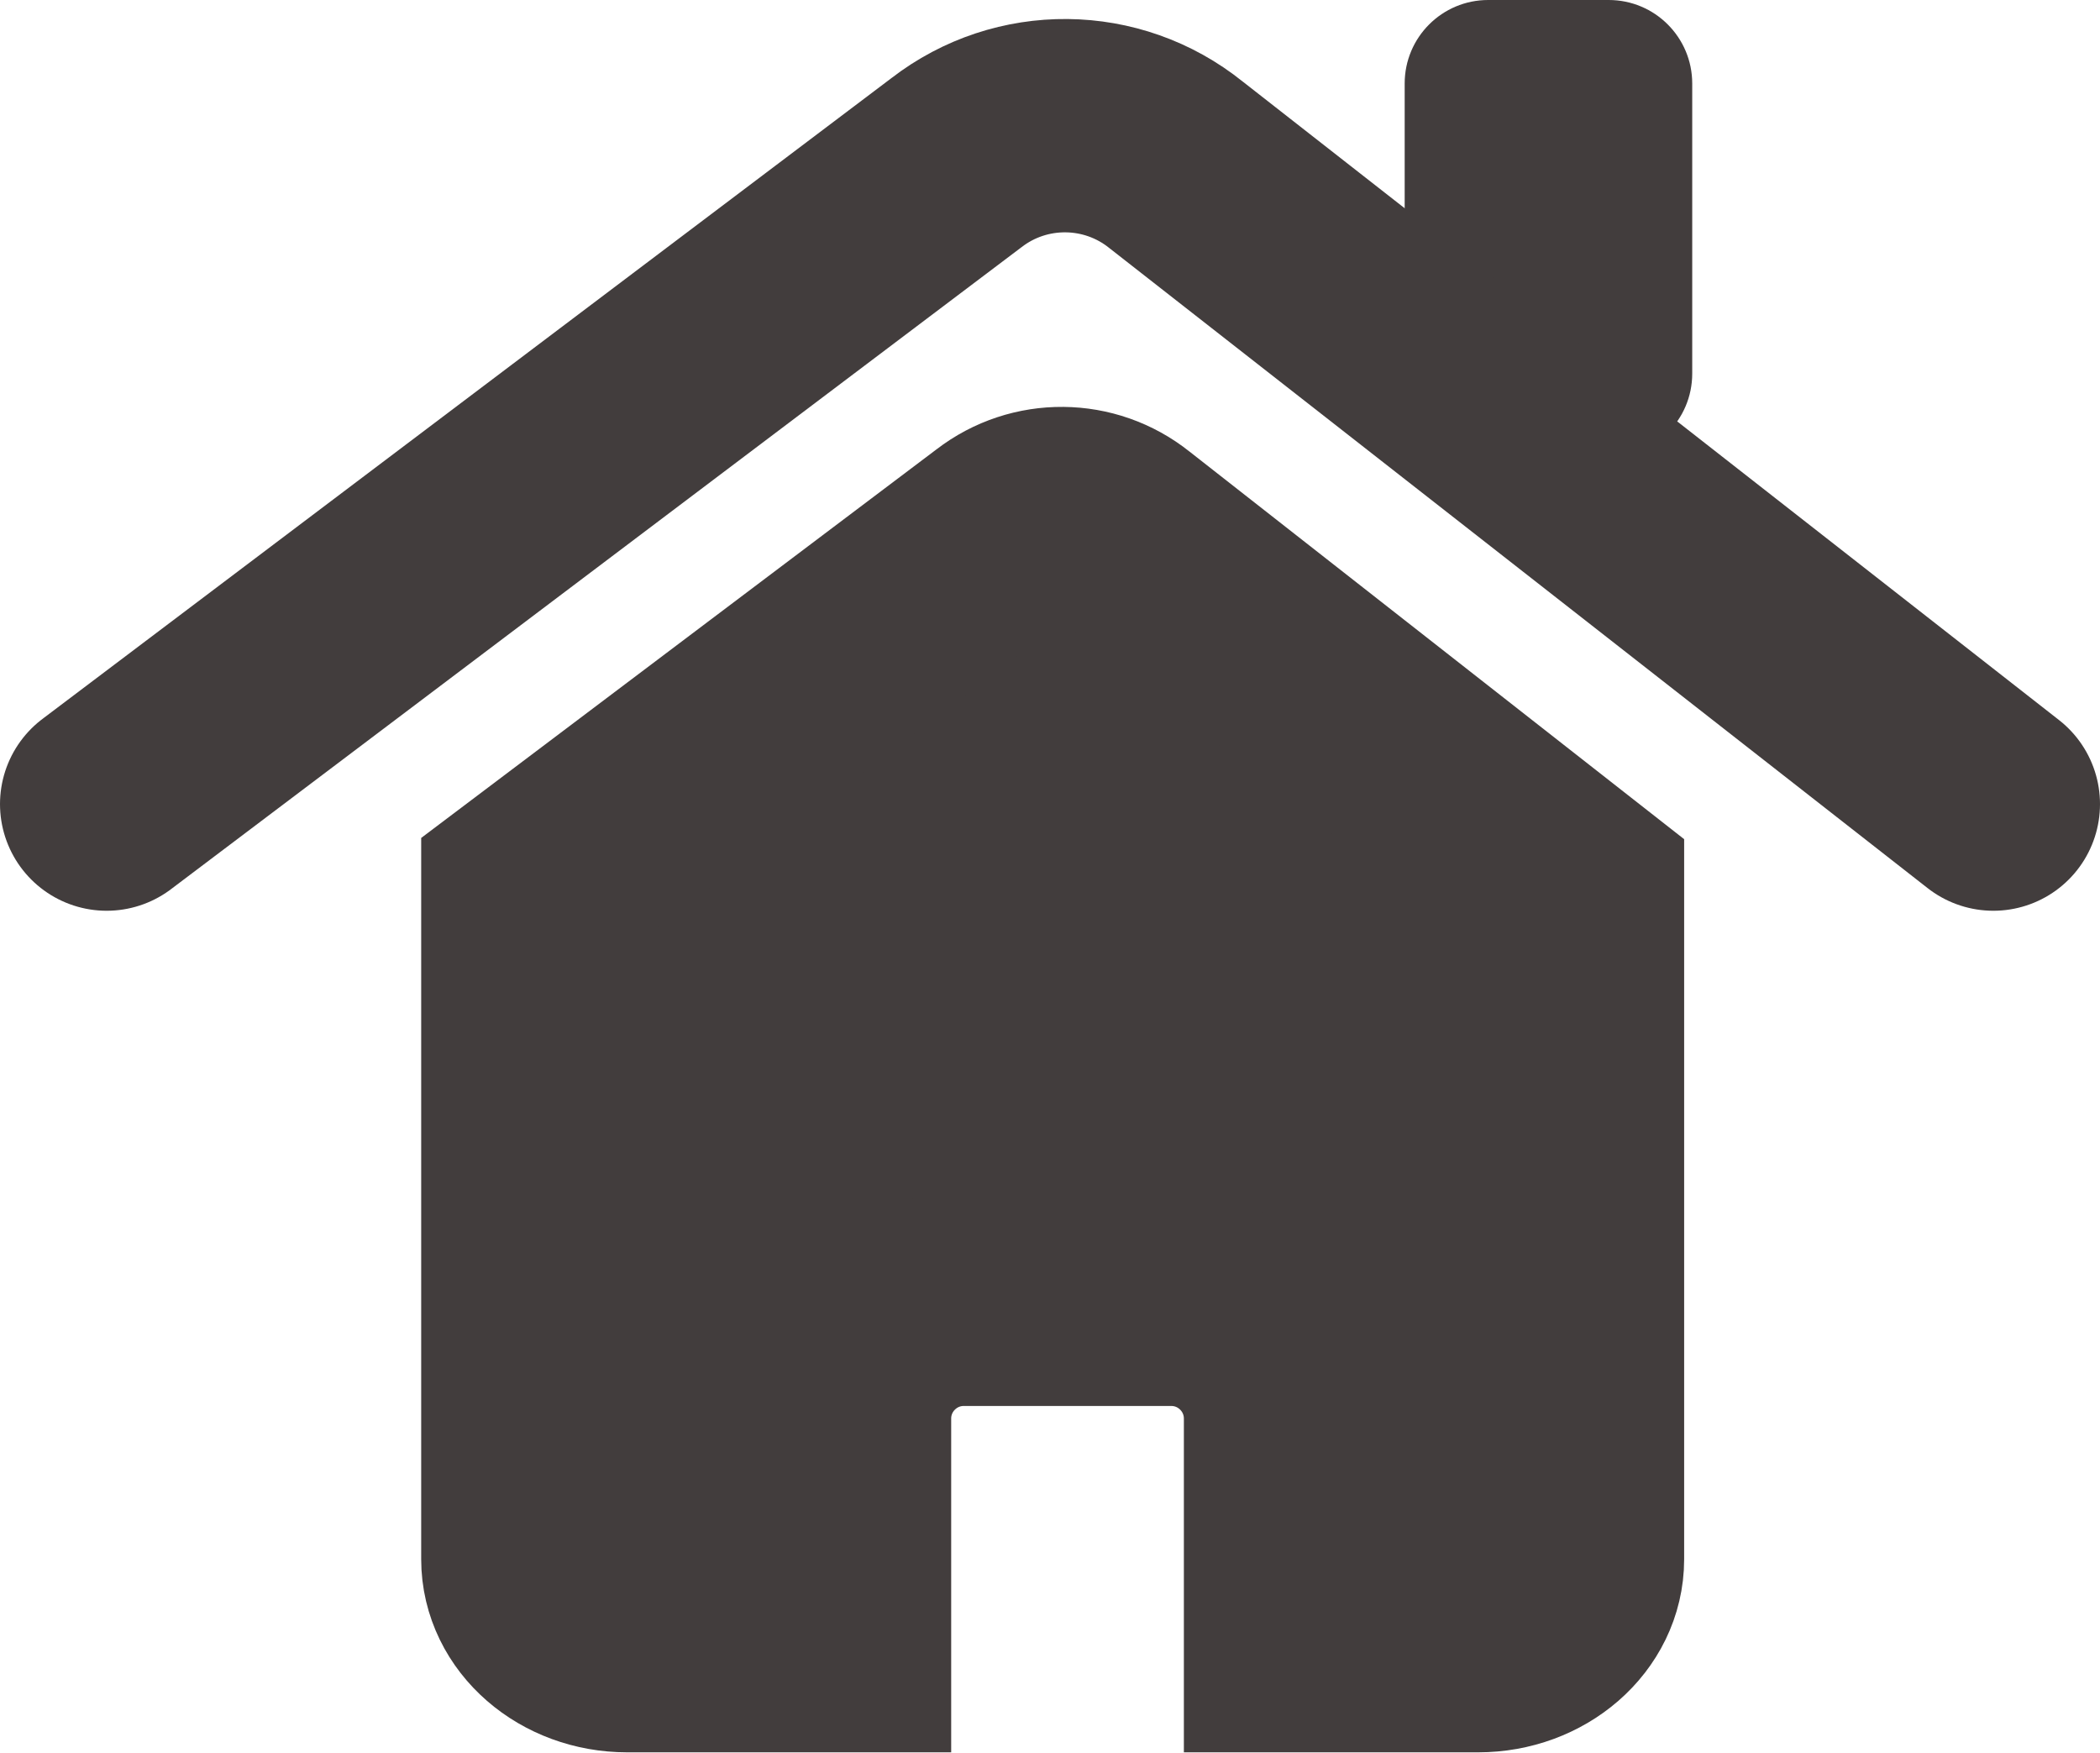
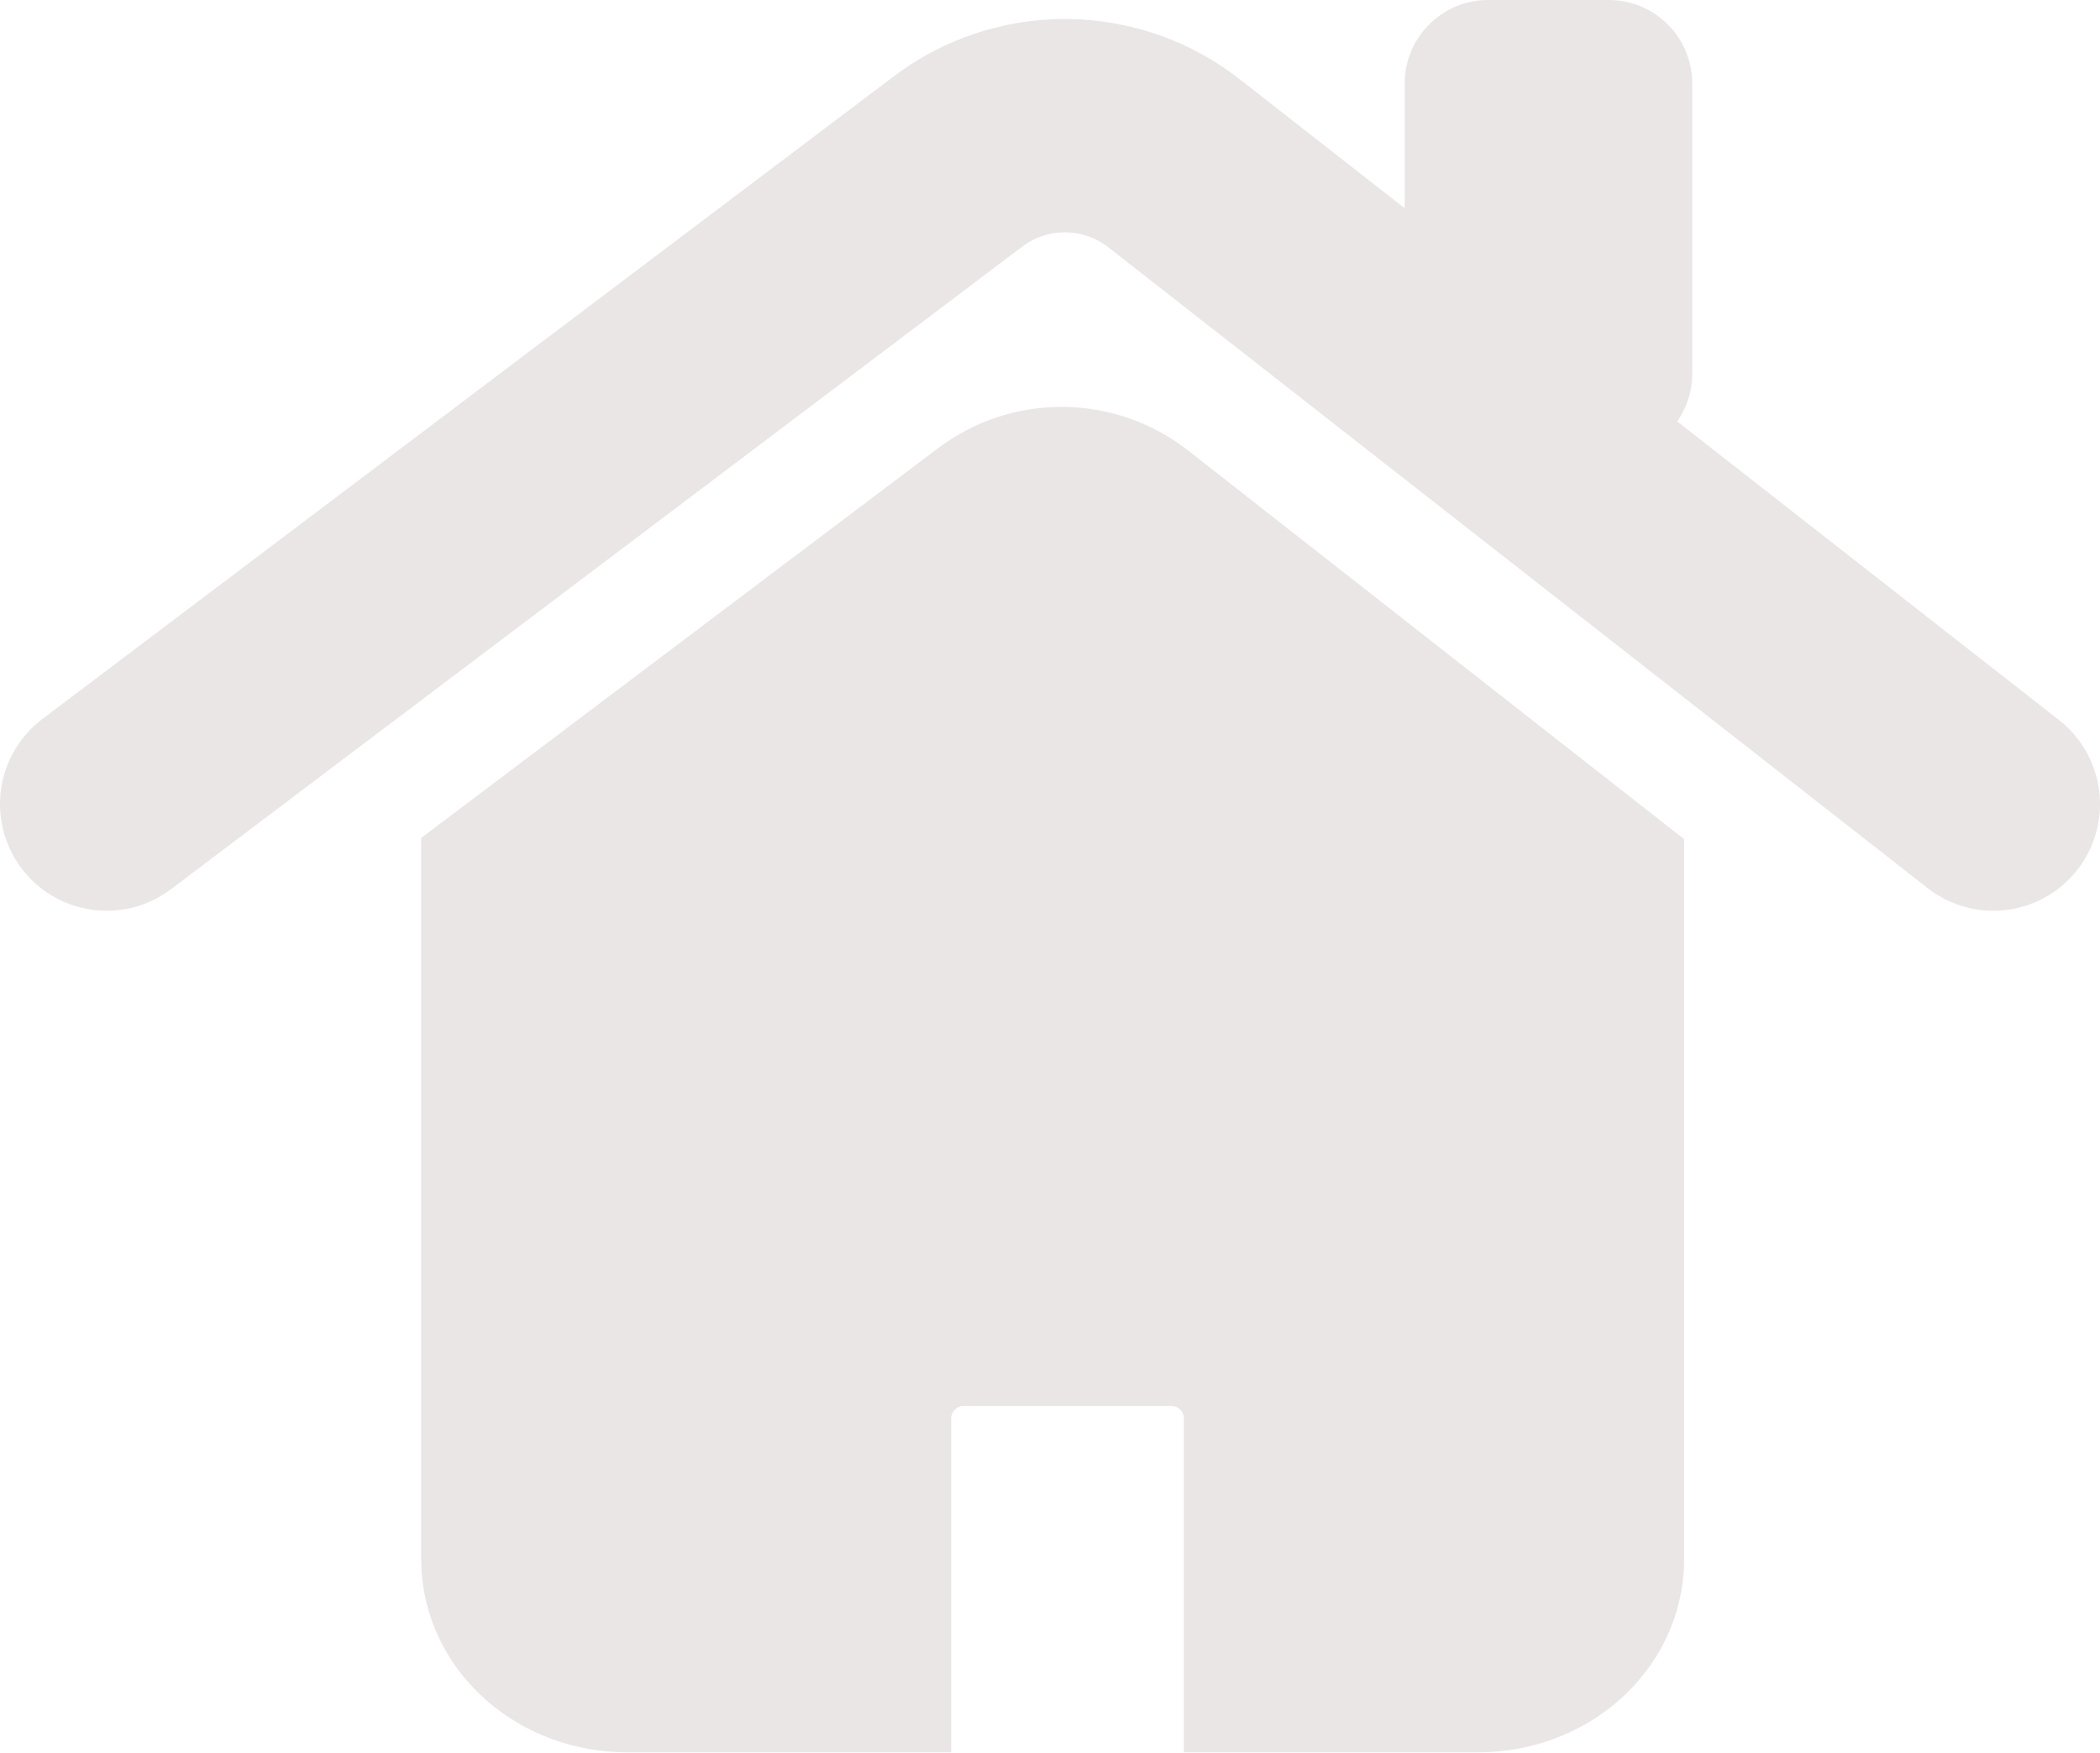
<svg xmlns="http://www.w3.org/2000/svg" viewBox="0 0 137.81 115">
  <defs>
-     <style>.cls-1,.cls-2{fill:#423d3d;}.cls-1,.cls-3{stroke:#423d3d;stroke-linecap:round;stroke-miterlimit:10;stroke-width:14px;}.cls-3{fill:none;}</style>
+     <style>.cls-1,.cls-2{fill:#ebe6e6;}.cls-1,.cls-3{stroke:#ebe6e6;stroke-linecap:round;stroke-miterlimit:10;stroke-width:14px;}.cls-3{fill:none;}</style>
  </defs>
  <g id="Layer_2" data-name="Layer 2">
    <g id="Layer_1-2" data-name="Layer 1">
      <path class="cls-1" d="M34.64,58.48v43.85c0,3.13,2.92,5.67,6.52,5.67H55.42V93.09a7.83,7.83,0,0,1,7.84-7.82H76.85a7.83,7.83,0,0,1,7.84,7.82V108H97c3.6,0,6.52-2.54,6.52-5.67V58.48L73.71,35.12a6.48,6.48,0,0,0-8-.07Z" />
      <rect class="cls-2" x="92.18" width="18.87" height="30" rx="5.48" />
      <path class="cls-3" d="M130.81,52.77,77.18,10.82a11.64,11.64,0,0,0-14.42-.14L7,52.77" />
    </g>
  </g>
</svg>
